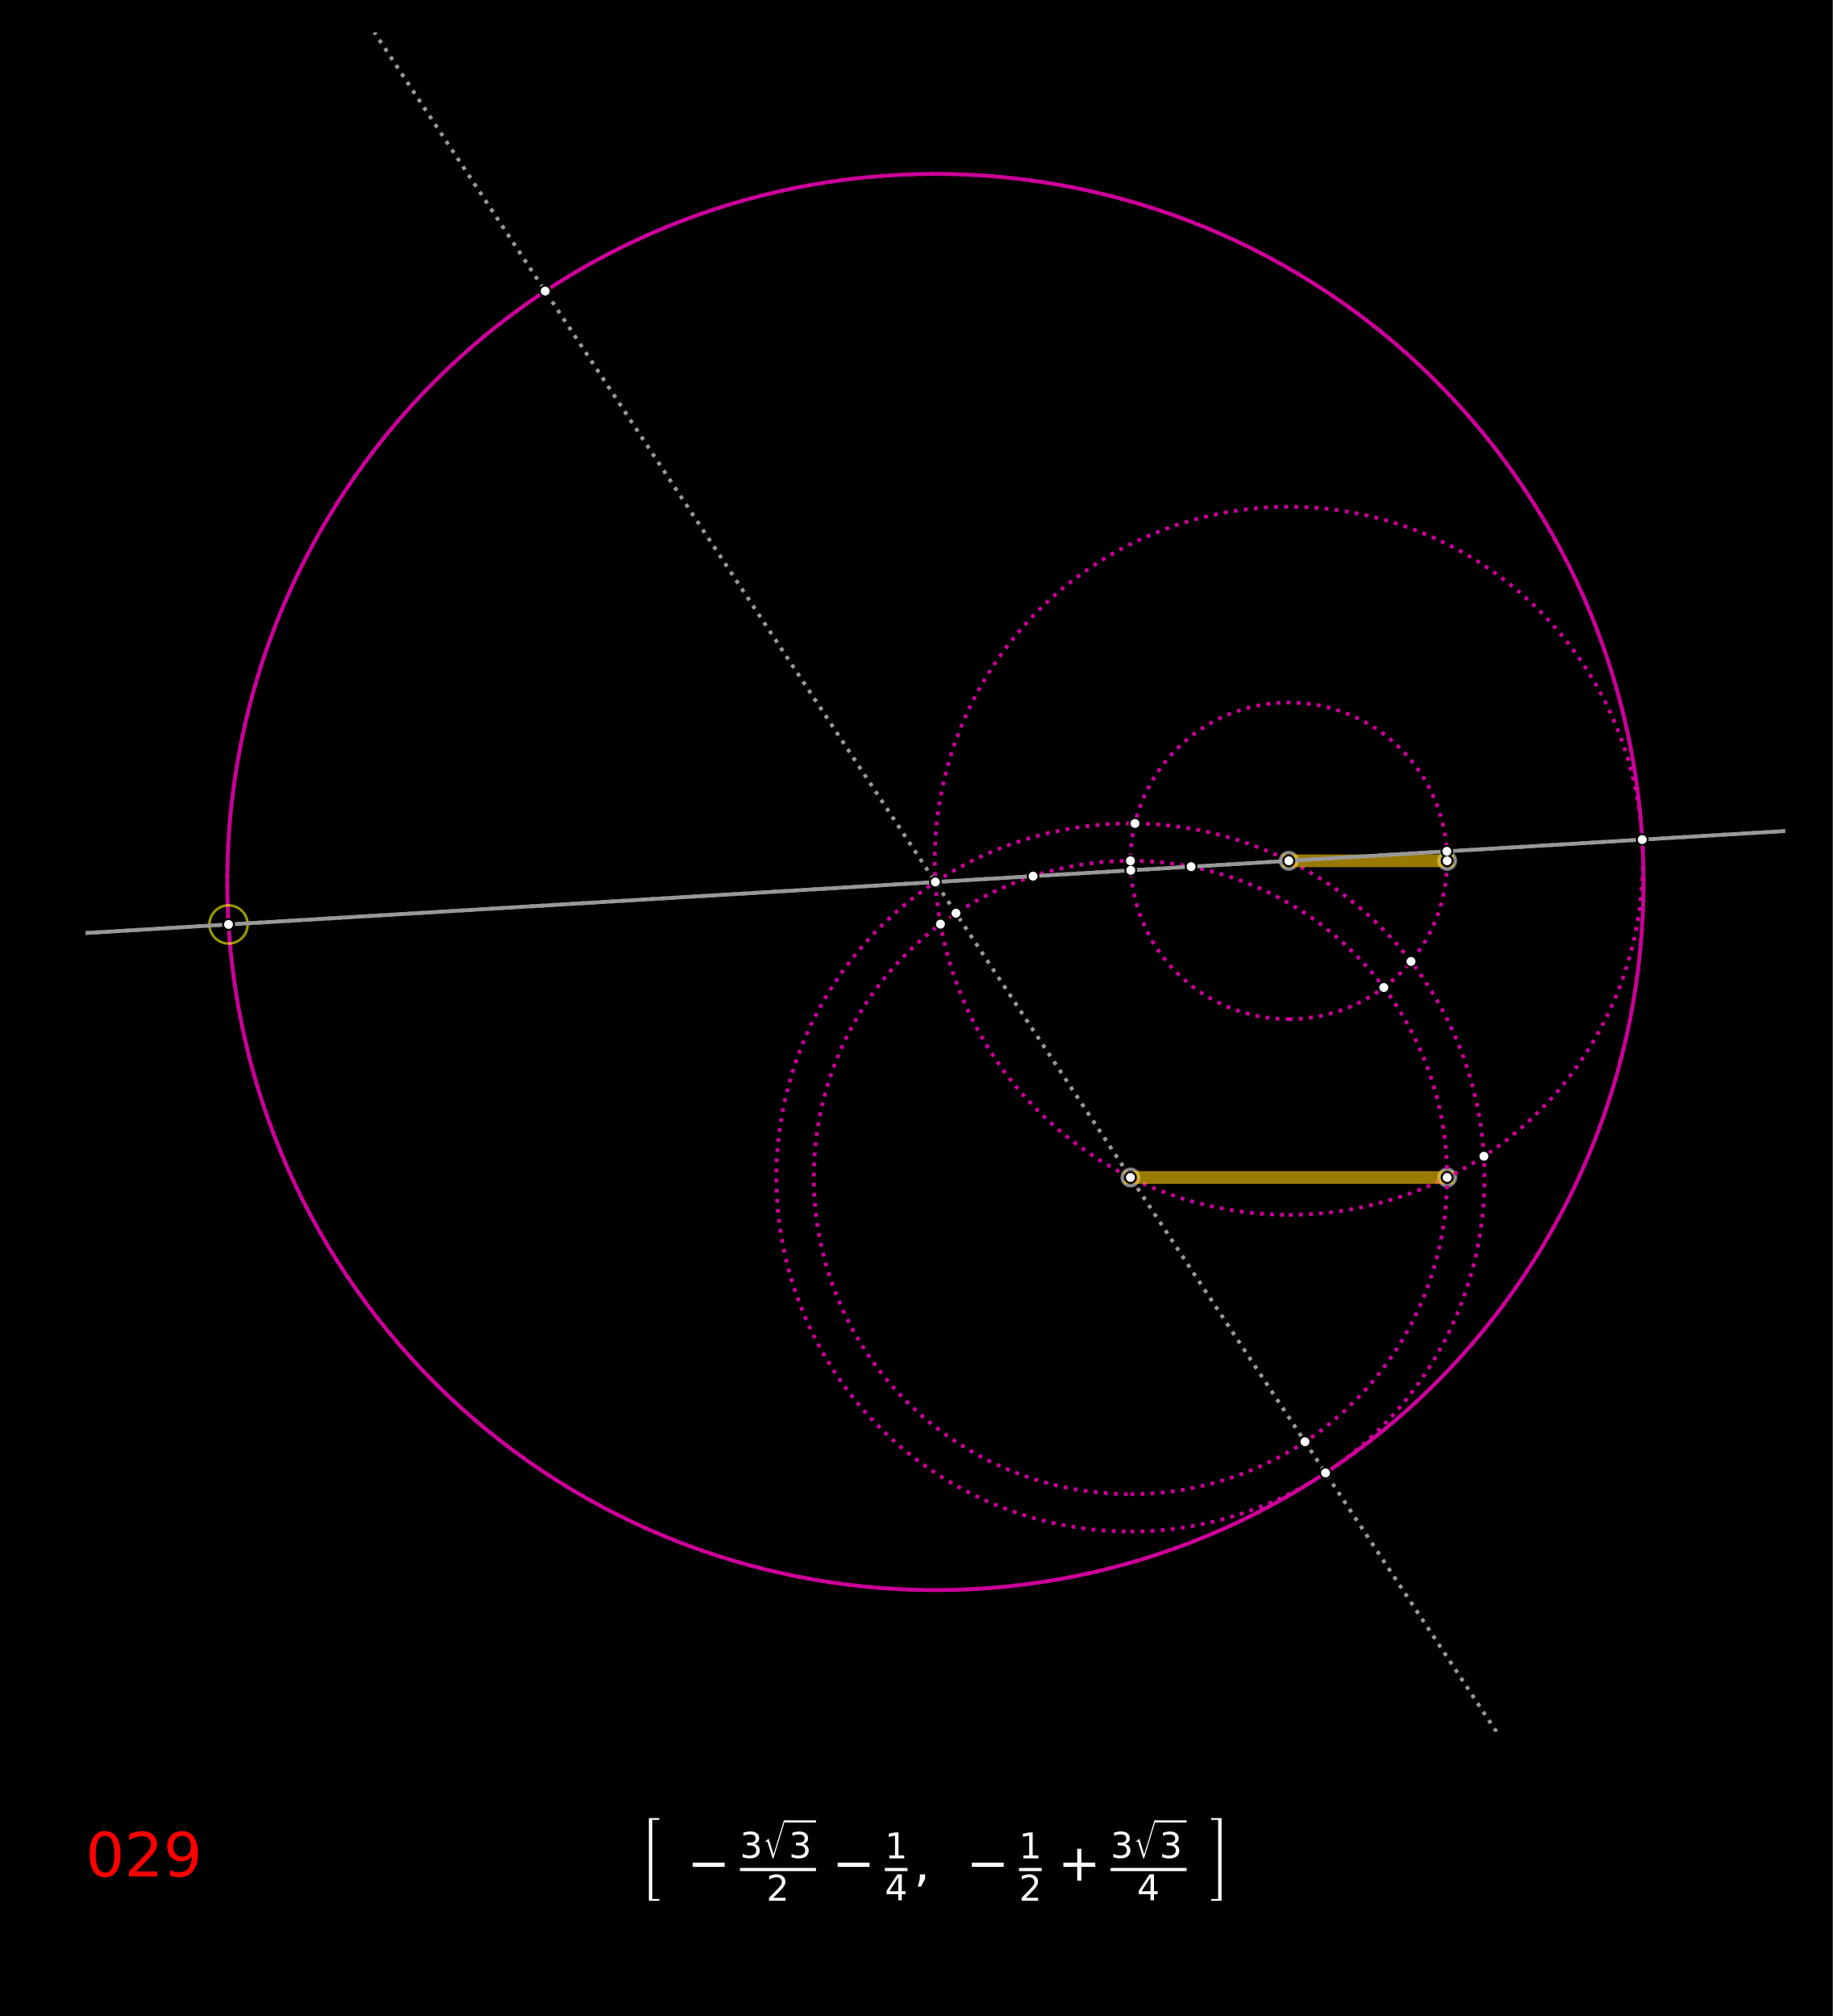
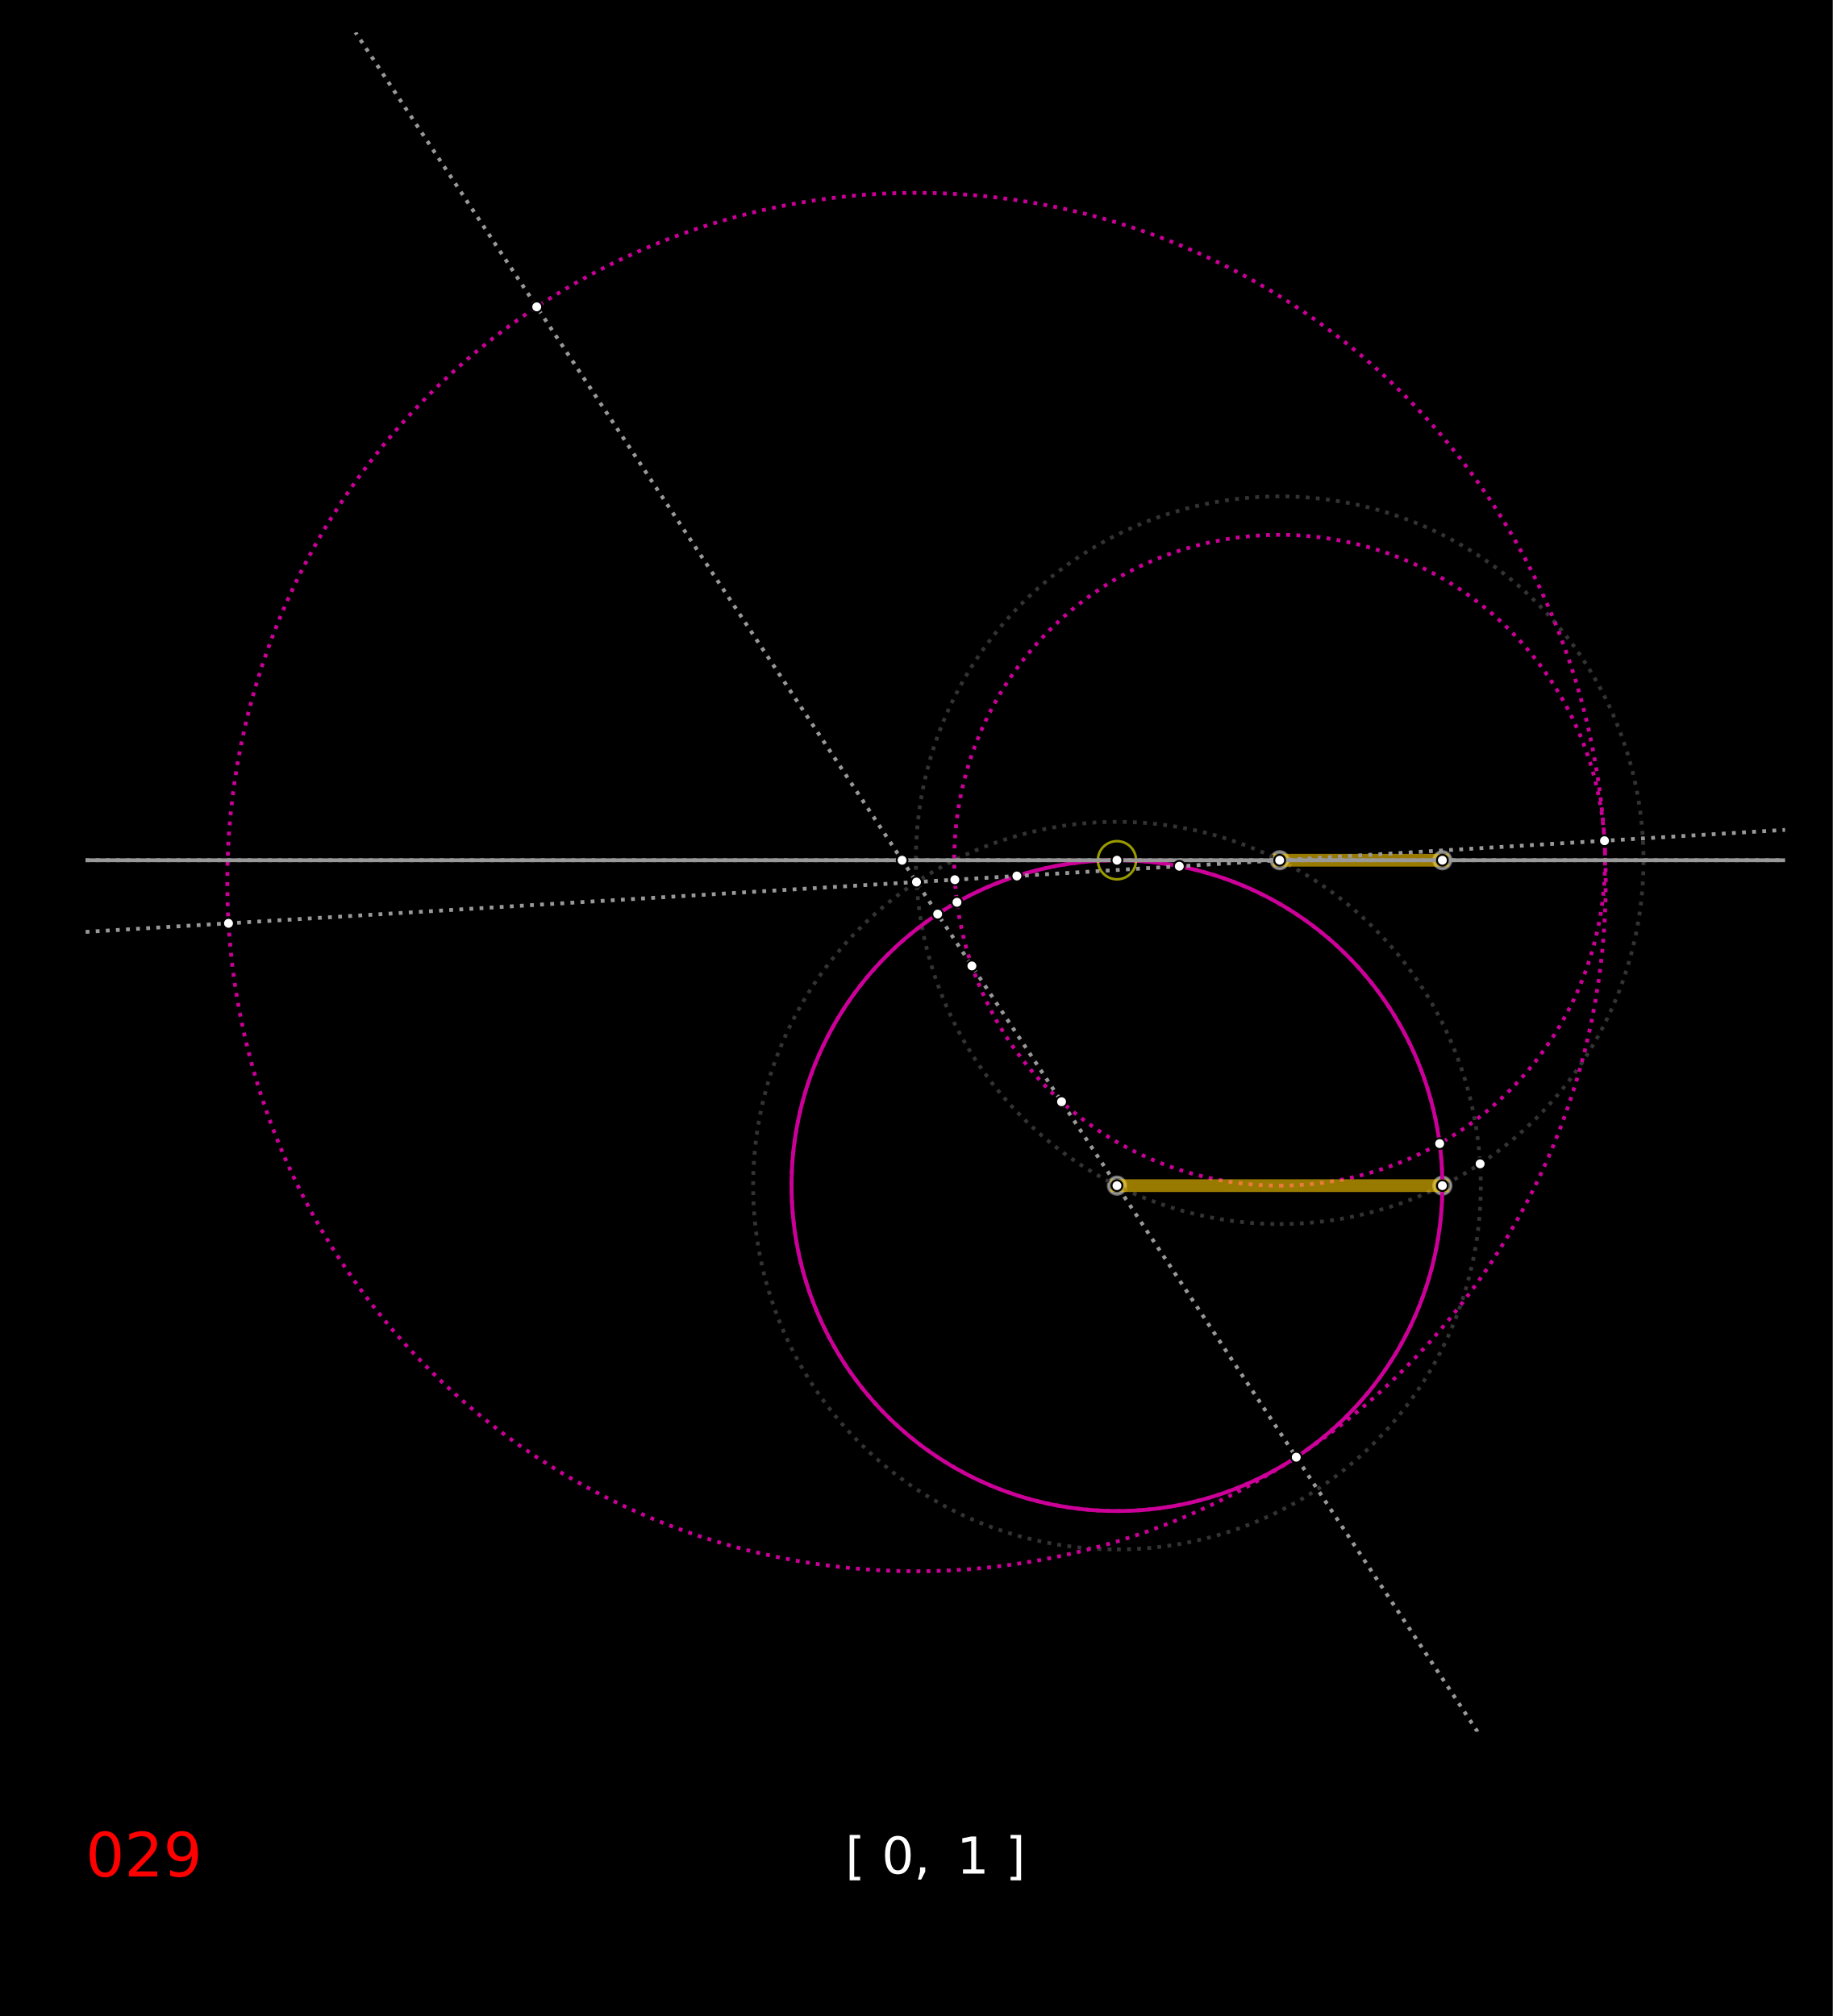
<svg xmlns="http://www.w3.org/2000/svg" xmlns:xlink="http://www.w3.org/1999/xlink" width="720pt" height="792pt" viewBox="0 0 720 792" version="1.1">
  <defs>
    <style type="text/css">*{stroke-linejoin: round; stroke-linecap: butt}</style>
  </defs>
  <g id="figure_1">
    <g id="patch_1">
      <path d="M 0 792  L 720 792  L 720 0  L 0 0  z " />
    </g>
    <g id="axes_1">
      <g id="line2d_1">
        <defs>
-           <path id="m942af8cbe0" d="M 0 3.5  C 0.928 3.5 1.819 3.131 2.475 2.475  C 3.131 1.819 3.5 0.928 3.5 0  C 3.5 -0.928 3.131 -1.819 2.475 -2.475  C 1.819 -3.131 0.928 -3.5 0 -3.5  C -0.928 -3.5 -1.819 -3.131 -2.475 -2.475  C -3.131 -1.819 -3.5 -0.928 -3.5 0  C -3.5 0.928 -3.131 1.819 -2.475 2.475  C -1.819 3.131 -0.928 3.5 0 3.5  z " style="stroke: #ffffff; stroke-opacity: 0.4" />
+           <path id="mad43f87795" d="M 0 3.5  C 0.928 3.5 1.819 3.131 2.475 2.475  C 3.131 1.819 3.5 0.928 3.5 0  C 3.5 -0.928 3.131 -1.819 2.475 -2.475  C 1.819 -3.131 0.928 -3.5 0 -3.5  C -0.928 -3.5 -1.819 -3.131 -2.475 -2.475  C -3.131 -1.819 -3.5 -0.928 -3.5 0  C -3.5 0.928 -3.131 1.819 -2.475 2.475  C -1.819 3.131 -0.928 3.5 0 3.5  z " style="stroke: #ffffff; stroke-opacity: 0.4" />
        </defs>
-         <g clip-path="url(#pc453c6ed58)">
-           <use xlink:href="#m942af8cbe0" x="444.098" y="462.583" style="fill: #ffffff; fill-opacity: 0.4; stroke: #ffffff; stroke-opacity: 0.4" />
+         <g clip-path="url(#pb1368e0fce)">
+           <use xlink:href="#mad43f87795" x="438.796" y="465.784" style="fill: #ffffff; fill-opacity: 0.4; stroke: #ffffff; stroke-opacity: 0.4" />
        </g>
      </g>
      <g id="line2d_2">
-         <g clip-path="url(#pc453c6ed58)">
-           <use xlink:href="#m942af8cbe0" x="568.505" y="462.583" style="fill: #ffffff; fill-opacity: 0.4; stroke: #ffffff; stroke-opacity: 0.4" />
+         <g clip-path="url(#pb1368e0fce)">
+           <use xlink:href="#mad43f87795" x="566.635" y="465.784" style="fill: #ffffff; fill-opacity: 0.4; stroke: #ffffff; stroke-opacity: 0.4" />
        </g>
      </g>
      <g id="line2d_3">
-         <g clip-path="url(#pc453c6ed58)">
-           <use xlink:href="#m942af8cbe0" x="506.302" y="338.175" style="fill: #ffffff; fill-opacity: 0.4; stroke: #ffffff; stroke-opacity: 0.4" />
+         <g clip-path="url(#pb1368e0fce)">
+           <use xlink:href="#mad43f87795" x="502.715" y="337.946" style="fill: #ffffff; fill-opacity: 0.4; stroke: #ffffff; stroke-opacity: 0.4" />
        </g>
      </g>
      <g id="line2d_4">
-         <g clip-path="url(#pc453c6ed58)">
-           <use xlink:href="#m942af8cbe0" x="568.505" y="338.175" style="fill: #ffffff; fill-opacity: 0.4; stroke: #ffffff; stroke-opacity: 0.4" />
+         <g clip-path="url(#pb1368e0fce)">
+           <use xlink:href="#mad43f87795" x="566.635" y="337.946" style="fill: #ffffff; fill-opacity: 0.4; stroke: #ffffff; stroke-opacity: 0.4" />
        </g>
      </g>
      <g id="patch_2">
-         <path d="M 444.098 586.99  C 477.091 586.99 508.738 573.882 532.067 550.552  C 555.397 527.222 568.505 495.576 568.505 462.583  C 568.505 429.59 555.397 397.943 532.067 374.613  C 508.738 351.284 477.091 338.175 444.098 338.175  C 411.105 338.175 379.459 351.284 356.129 374.613  C 332.799 397.943 319.691 429.59 319.691 462.583  C 319.691 495.576 332.799 527.222 356.129 550.552  C 379.459 573.882 411.105 586.99 444.098 586.99  L 444.098 586.99  z " clip-path="url(#pc453c6ed58)" style="fill: none; stroke-dasharray: 1.5,2.475; stroke-dashoffset: 0; stroke: #cc0099; stroke-width: 1.5; stroke-linejoin: miter" />
+         <path d="M 438.796 608.713  C 476.701 608.713 513.058 593.653 539.861 566.85  C 566.664 540.047 581.724 503.689 581.724 465.784  C 581.724 427.879 566.664 391.522 539.861 364.719  C 513.058 337.916 476.701 322.856 438.796 322.856  C 400.891 322.856 364.533 337.916 337.73 364.719  C 310.927 391.522 295.868 427.879 295.868 465.784  C 295.868 503.689 310.927 540.047 337.73 566.85  C 364.533 593.653 400.891 608.713 438.796 608.713  L 438.796 608.713  z " clip-path="url(#pb1368e0fce)" style="fill: none; stroke-dasharray: 1.5,2.475; stroke-dashoffset: 0; stroke: #333333; stroke-width: 1.5; stroke-linejoin: miter" />
      </g>
      <g id="patch_3">
-         <path d="M 506.302 400.379  C 522.798 400.379 538.622 393.825 550.286 382.16  C 561.951 370.495 568.505 354.672 568.505 338.175  C 568.505 321.679 561.951 305.856 550.286 294.191  C 538.622 282.526 522.798 275.972 506.302 275.972  C 489.805 275.972 473.982 282.526 462.317 294.191  C 450.652 305.856 444.098 321.679 444.098 338.175  C 444.098 354.672 450.652 370.495 462.317 382.16  C 473.982 393.825 489.805 400.379 506.302 400.379  L 506.302 400.379  z " clip-path="url(#pc453c6ed58)" style="fill: none; stroke-dasharray: 1.5,2.475; stroke-dashoffset: 0; stroke: #cc0099; stroke-width: 1.5; stroke-linejoin: miter" />
+         <path d="M 502.715 480.874  C 540.62 480.874 576.978 465.814 603.781 439.011  C 630.584 412.208 645.643 375.851 645.643 337.946  C 645.643 300.041 630.584 263.683 603.781 236.88  C 576.978 210.077 540.62 195.017 502.715 195.017  C 464.81 195.017 428.453 210.077 401.65 236.88  C 374.847 263.683 359.787 300.041 359.787 337.946  C 359.787 375.851 374.847 412.208 401.65 439.011  C 428.453 465.814 464.81 480.874 502.715 480.874  L 502.715 480.874  z " clip-path="url(#pb1368e0fce)" style="fill: none; stroke-dasharray: 1.5,2.475; stroke-dashoffset: 0; stroke: #333333; stroke-width: 1.5; stroke-linejoin: miter" />
      </g>
      <g id="patch_4">
-         <path d="M 444.098 601.674  C 480.986 601.674 516.367 587.019 542.451 560.935  C 568.534 534.852 583.19 499.47 583.19 462.583  C 583.19 425.695 568.534 390.314 542.451 364.23  C 516.367 338.147 480.986 323.491 444.098 323.491  C 407.211 323.491 371.829 338.147 345.745 364.23  C 319.662 390.314 305.006 425.695 305.006 462.583  C 305.006 499.47 319.662 534.852 345.745 560.935  C 371.829 587.019 407.211 601.674 444.098 601.674  L 444.098 601.674  z " clip-path="url(#pc453c6ed58)" style="fill: none; stroke-dasharray: 1.5,2.475; stroke-dashoffset: 0; stroke: #cc0099; stroke-width: 1.5; stroke-linejoin: miter" />
+         <path d="M 438.796 593.623  C 472.699 593.623 505.218 580.153 529.191 556.18  C 553.165 532.207 566.635 499.688 566.635 465.784  C 566.635 431.881 553.165 399.362 529.191 375.389  C 505.218 351.415 472.699 337.946 438.796 337.946  C 404.892 337.946 372.373 351.415 348.4 375.389  C 324.427 399.362 310.957 431.881 310.957 465.784  C 310.957 499.688 324.427 532.207 348.4 556.18  C 372.373 580.153 404.892 593.623 438.796 593.623  L 438.796 593.623  z " clip-path="url(#pb1368e0fce)" style="fill: none; stroke-dasharray: 1.5,2.475; stroke-dashoffset: 0; stroke: #cc0099; stroke-width: 1.5; stroke-linejoin: miter" />
      </g>
      <g id="patch_5">
-         <path d="M 506.302 477.267  C 543.189 477.267 578.571 462.611 604.654 436.528  C 630.738 410.445 645.393 375.063 645.393 338.175  C 645.393 301.288 630.738 265.906 604.654 239.823  C 578.571 213.739 543.189 199.084 506.302 199.084  C 469.414 199.084 434.033 213.739 407.949 239.823  C 381.866 265.906 367.21 301.288 367.21 338.175  C 367.21 375.063 381.866 410.445 407.949 436.528  C 434.033 462.611 469.414 477.267 506.302 477.267  L 506.302 477.267  z " clip-path="url(#pc453c6ed58)" style="fill: none; stroke-dasharray: 1.5,2.475; stroke-dashoffset: 0; stroke: #cc0099; stroke-width: 1.5; stroke-linejoin: miter" />
+         <path d="M 360.044 617.276  C 431.852 617.276 500.729 588.746 551.505 537.97  C 602.281 487.194 630.811 418.317 630.811 346.509  C 630.811 274.701 602.281 205.824 551.505 155.048  C 500.729 104.272 431.852 75.742 360.044 75.742  C 288.235 75.742 219.359 104.272 168.583 155.048  C 117.806 205.824 89.277 274.701 89.277 346.509  C 89.277 418.317 117.806 487.194 168.583 537.97  C 219.359 588.746 288.235 617.276 360.044 617.276  L 360.044 617.276  z " clip-path="url(#pb1368e0fce)" style="fill: none; stroke-dasharray: 1.5,2.475; stroke-dashoffset: 0; stroke: #cc0099; stroke-width: 1.5; stroke-linejoin: miter" />
      </g>
      <g id="patch_6">
-         <path d="M 367.46 624.692  C 441.235 624.692 511.998 595.381 564.165 543.214  C 616.332 491.048 645.643 420.284 645.643 346.509  C 645.643 272.734 616.332 201.971 564.165 149.804  C 511.998 97.637 441.235 68.326 367.46 68.326  C 293.685 68.326 222.922 97.637 170.755 149.804  C 118.588 201.971 89.277 272.734 89.277 346.509  C 89.277 420.284 118.588 491.048 170.755 543.214  C 222.922 595.381 293.685 624.692 367.46 624.692  L 367.46 624.692  z " clip-path="url(#pc453c6ed58)" style="fill: none; stroke-dasharray: 1.5,2.475; stroke-dashoffset: 0; stroke: #cc0099; stroke-width: 1.5; stroke-linejoin: miter" />
+         <path d="M 502.715 465.784  C 536.618 465.784 569.138 452.314 593.111 428.341  C 617.084 404.368 630.554 371.849 630.554 337.946  C 630.554 304.042 617.084 271.523 593.111 247.55  C 569.138 223.577 536.618 210.107 502.715 210.107  C 468.812 210.107 436.293 223.577 412.319 247.55  C 388.346 271.523 374.876 304.042 374.876 337.946  C 374.876 371.849 388.346 404.368 412.319 428.341  C 436.293 452.314 468.812 465.784 502.715 465.784  L 502.715 465.784  z " clip-path="url(#pb1368e0fce)" style="fill: none; stroke-dasharray: 1.5,2.475; stroke-dashoffset: 0; stroke: #cc0099; stroke-width: 1.5; stroke-linejoin: miter" />
      </g>
      <g id="patch_7">
-         <path d="M 367.46 624.692  C 441.235 624.692 511.998 595.381 564.165 543.214  C 616.332 491.048 645.643 420.284 645.643 346.509  C 645.643 272.734 616.332 201.971 564.165 149.804  C 511.998 97.637 441.235 68.326 367.46 68.326  C 293.685 68.326 222.922 97.637 170.755 149.804  C 118.588 201.971 89.277 272.734 89.277 346.509  C 89.277 420.284 118.588 491.048 170.755 543.214  C 222.922 595.381 293.685 624.692 367.46 624.692  L 367.46 624.692  z " clip-path="url(#pc453c6ed58)" style="fill: none; stroke: #cc0099; stroke-width: 1.5; stroke-linejoin: miter" />
+         <path d="M 438.796 593.623  C 472.699 593.623 505.218 580.153 529.191 556.18  C 553.165 532.207 566.635 499.688 566.635 465.784  C 566.635 431.881 553.165 399.362 529.191 375.389  C 505.218 351.415 472.699 337.946 438.796 337.946  C 404.892 337.946 372.373 351.415 348.4 375.389  C 324.427 399.362 310.957 431.881 310.957 465.784  C 310.957 499.688 324.427 532.207 348.4 556.18  C 372.373 580.153 404.892 593.623 438.796 593.623  L 438.796 593.623  z " clip-path="url(#pb1368e0fce)" style="fill: none; stroke: #cc0099; stroke-width: 1.5; stroke-linejoin: miter" />
      </g>
      <g id="line2d_5">
-         <path d="M 444.098 462.583  L 568.505 462.583  " clip-path="url(#pc453c6ed58)" style="fill: none; stroke: #ffcc00; stroke-opacity: 0.6; stroke-width: 5; stroke-linecap: square" />
+         <path d="M 438.796 465.784  L 566.635 465.784  " clip-path="url(#pb1368e0fce)" style="fill: none; stroke: #ffcc00; stroke-opacity: 0.6; stroke-width: 5; stroke-linecap: square" />
      </g>
      <g id="line2d_6">
-         <path d="M 506.302 338.175  L 568.505 338.175  " clip-path="url(#pc453c6ed58)" style="fill: none; stroke: #ffcc00; stroke-opacity: 0.6; stroke-width: 5; stroke-linecap: square" />
+         <path d="M 502.715 337.946  L 566.635 337.946  " clip-path="url(#pb1368e0fce)" style="fill: none; stroke: #ffcc00; stroke-opacity: 0.6; stroke-width: 5; stroke-linecap: square" />
      </g>
      <g id="line2d_7">
-         <path d="M 587.866 680.329  L 147.054 12.689  " clip-path="url(#pc453c6ed58)" style="fill: none; stroke-dasharray: 1.5,2.475; stroke-dashoffset: 0; stroke: #999999; stroke-width: 1.5" />
+         <path d="M 580.45 680.329  L 139.638 12.689  " clip-path="url(#pb1368e0fce)" style="fill: none; stroke-dasharray: 1.5,2.475; stroke-dashoffset: 0; stroke: #999999; stroke-width: 1.5" />
      </g>
      <g id="line2d_8">
-         <path d="M 33.64 366.546  L 701.28 326.472  " clip-path="url(#pc453c6ed58)" style="fill: none; stroke-dasharray: 1.5,2.475; stroke-dashoffset: 0; stroke: #999999; stroke-width: 1.5" />
+         <path d="M 33.64 366.101  L 701.28 326.027  " clip-path="url(#pb1368e0fce)" style="fill: none; stroke-dasharray: 1.5,2.475; stroke-dashoffset: 0; stroke: #999999; stroke-width: 1.5" />
      </g>
      <g id="line2d_9">
+         <path d="M 33.64 337.946  L 701.28 337.946  " clip-path="url(#pb1368e0fce)" style="fill: none; stroke-dasharray: 1.5,2.475; stroke-dashoffset: 0; stroke: #999999; stroke-width: 1.5" />
+       </g>
+       <g id="line2d_10">
        <defs>
-           <path id="m0ea1435cdb" d="M 0 7.5  C 1.989 7.5 3.897 6.71 5.303 5.303  C 6.71 3.897 7.5 1.989 7.5 0  C 7.5 -1.989 6.71 -3.897 5.303 -5.303  C 3.897 -6.71 1.989 -7.5 0 -7.5  C -1.989 -7.5 -3.897 -6.71 -5.303 -5.303  C -6.71 -3.897 -7.5 -1.989 -7.5 0  C -7.5 1.989 -6.71 3.897 -5.303 5.303  C -3.897 6.71 -1.989 7.5 0 7.5  z " style="stroke: #ffff00; stroke-opacity: 0.6" />
+           <path id="m4a6e403577" d="M 0 7.5  C 1.989 7.5 3.897 6.71 5.303 5.303  C 6.71 3.897 7.5 1.989 7.5 0  C 7.5 -1.989 6.71 -3.897 5.303 -5.303  C 3.897 -6.71 1.989 -7.5 0 -7.5  C -1.989 -7.5 -3.897 -6.71 -5.303 -5.303  C -6.71 -3.897 -7.5 -1.989 -7.5 0  C -7.5 1.989 -6.71 3.897 -5.303 5.303  C -3.897 6.71 -1.989 7.5 0 7.5  z " style="stroke: #ffff00; stroke-opacity: 0.6" />
        </defs>
-         <g clip-path="url(#pc453c6ed58)">
-           <use xlink:href="#m0ea1435cdb" x="89.776" y="363.177" style="fill-opacity: 0; stroke: #ffff00; stroke-opacity: 0.6" />
-         </g>
-       </g>
-       <g id="line2d_10">
-         <path d="M 33.64 366.546  L 701.28 326.472  " clip-path="url(#pc453c6ed58)" style="fill: none; stroke: #999999; stroke-width: 1.5; stroke-linecap: square" />
+         <g clip-path="url(#pb1368e0fce)">
+           <use xlink:href="#m4a6e403577" x="438.796" y="337.946" style="fill-opacity: 0; stroke: #ffff00; stroke-opacity: 0.6" />
+         </g>
      </g>
      <g id="line2d_11">
+         <path d="M 33.64 337.946  L 701.28 337.946  " clip-path="url(#pb1368e0fce)" style="fill: none; stroke: #999999; stroke-width: 1.5; stroke-linecap: square" />
+       </g>
+       <g id="line2d_12">
        <defs>
-           <path id="m49ae7e7b39" d="M 0 2  C 0.53 2 1.039 1.789 1.414 1.414  C 1.789 1.039 2 0.53 2 0  C 2 -0.53 1.789 -1.039 1.414 -1.414  C 1.039 -1.789 0.53 -2 0 -2  C -0.53 -2 -1.039 -1.789 -1.414 -1.414  C -1.789 -1.039 -2 -0.53 -2 0  C -2 0.53 -1.789 1.039 -1.414 1.414  C -1.039 1.789 -0.53 2 0 2  z " style="stroke: #000000" />
+           <path id="mda5e2b8079" d="M 0 2  C 0.53 2 1.039 1.789 1.414 1.414  C 1.789 1.039 2 0.53 2 0  C 2 -0.53 1.789 -1.039 1.414 -1.414  C 1.039 -1.789 0.53 -2 0 -2  C -0.53 -2 -1.039 -1.789 -1.414 -1.414  C -1.789 -1.039 -2 -0.53 -2 0  C -2 0.53 -1.789 1.039 -1.414 1.414  C -1.039 1.789 -0.53 2 0 2  z " style="stroke: #000000" />
        </defs>
-         <g clip-path="url(#pc453c6ed58)">
-           <use xlink:href="#m49ae7e7b39" x="444.098" y="462.583" style="stroke: #000000" />
-         </g>
-       </g>
-       <g id="line2d_12">
-         <g clip-path="url(#pc453c6ed58)">
-           <use xlink:href="#m49ae7e7b39" x="568.505" y="462.583" style="stroke: #000000" />
+         <g clip-path="url(#pb1368e0fce)">
+           <use xlink:href="#mda5e2b8079" x="438.796" y="465.784" style="stroke: #000000" />
        </g>
      </g>
      <g id="line2d_13">
-         <g clip-path="url(#pc453c6ed58)">
-           <use xlink:href="#m49ae7e7b39" x="506.302" y="338.175" style="stroke: #000000" />
+         <g clip-path="url(#pb1368e0fce)">
+           <use xlink:href="#mda5e2b8079" x="566.635" y="465.784" style="stroke: #000000" />
        </g>
      </g>
      <g id="line2d_14">
-         <g clip-path="url(#pc453c6ed58)">
-           <use xlink:href="#m49ae7e7b39" x="568.505" y="338.175" style="stroke: #000000" />
+         <g clip-path="url(#pb1368e0fce)">
+           <use xlink:href="#mda5e2b8079" x="502.715" y="337.946" style="stroke: #000000" />
        </g>
      </g>
      <g id="line2d_15">
-         <g clip-path="url(#pc453c6ed58)">
-           <use xlink:href="#m49ae7e7b39" x="444.098" y="338.175" style="stroke: #000000" />
+         <g clip-path="url(#pb1368e0fce)">
+           <use xlink:href="#mda5e2b8079" x="566.635" y="337.946" style="stroke: #000000" />
        </g>
      </g>
      <g id="line2d_16">
-         <g clip-path="url(#pc453c6ed58)">
-           <use xlink:href="#m49ae7e7b39" x="543.624" y="387.938" style="stroke: #000000" />
+         <g clip-path="url(#pb1368e0fce)">
+           <use xlink:href="#mda5e2b8079" x="360.044" y="346.509" style="stroke: #000000" />
        </g>
      </g>
      <g id="line2d_17">
-         <g clip-path="url(#pc453c6ed58)">
-           <use xlink:href="#m49ae7e7b39" x="445.854" y="323.502" style="stroke: #000000" />
+         <g clip-path="url(#pb1368e0fce)">
+           <use xlink:href="#mda5e2b8079" x="581.467" y="457.221" style="stroke: #000000" />
        </g>
      </g>
      <g id="line2d_18">
-         <g clip-path="url(#pc453c6ed58)">
-           <use xlink:href="#m49ae7e7b39" x="554.309" y="377.73" style="stroke: #000000" />
+         <g clip-path="url(#pb1368e0fce)">
+           <use xlink:href="#mda5e2b8079" x="368.358" y="359.101" style="stroke: #000000" />
        </g>
      </g>
      <g id="line2d_19">
-         <g clip-path="url(#pc453c6ed58)">
-           <use xlink:href="#m49ae7e7b39" x="369.454" y="363.057" style="stroke: #000000" />
+         <g clip-path="url(#pb1368e0fce)">
+           <use xlink:href="#mda5e2b8079" x="509.234" y="572.467" style="stroke: #000000" />
        </g>
      </g>
      <g id="line2d_20">
-         <g clip-path="url(#pc453c6ed58)">
-           <use xlink:href="#m49ae7e7b39" x="367.46" y="346.509" style="stroke: #000000" />
+         <g clip-path="url(#pb1368e0fce)">
+           <use xlink:href="#mda5e2b8079" x="210.854" y="120.551" style="stroke: #000000" />
        </g>
      </g>
      <g id="line2d_21">
-         <g clip-path="url(#pc453c6ed58)">
-           <use xlink:href="#m49ae7e7b39" x="582.94" y="454.249" style="stroke: #000000" />
+         <g clip-path="url(#pb1368e0fce)">
+           <use xlink:href="#mda5e2b8079" x="399.477" y="344.142" style="stroke: #000000" />
        </g>
      </g>
      <g id="line2d_22">
-         <g clip-path="url(#pc453c6ed58)">
-           <use xlink:href="#m49ae7e7b39" x="375.551" y="358.763" style="stroke: #000000" />
+         <g clip-path="url(#pb1368e0fce)">
+           <use xlink:href="#mda5e2b8079" x="463.282" y="340.312" style="stroke: #000000" />
        </g>
      </g>
      <g id="line2d_23">
-         <g clip-path="url(#pc453c6ed58)">
-           <use xlink:href="#m49ae7e7b39" x="512.645" y="566.402" style="stroke: #000000" />
+         <g clip-path="url(#pb1368e0fce)">
+           <use xlink:href="#mda5e2b8079" x="89.763" y="362.732" style="stroke: #000000" />
        </g>
      </g>
      <g id="line2d_24">
-         <g clip-path="url(#pc453c6ed58)">
-           <use xlink:href="#m49ae7e7b39" x="520.736" y="578.656" style="stroke: #000000" />
+         <g clip-path="url(#pb1368e0fce)">
+           <use xlink:href="#mda5e2b8079" x="630.324" y="330.286" style="stroke: #000000" />
        </g>
      </g>
      <g id="line2d_25">
-         <g clip-path="url(#pc453c6ed58)">
-           <use xlink:href="#m49ae7e7b39" x="645.144" y="329.842" style="stroke: #000000" />
+         <g clip-path="url(#pb1368e0fce)">
+           <use xlink:href="#mda5e2b8079" x="417.029" y="432.817" style="stroke: #000000" />
        </g>
      </g>
      <g id="line2d_26">
-         <g clip-path="url(#pc453c6ed58)">
-           <use xlink:href="#m49ae7e7b39" x="214.184" y="114.362" style="stroke: #000000" />
+         <g clip-path="url(#pb1368e0fce)">
+           <use xlink:href="#mda5e2b8079" x="381.81" y="379.476" style="stroke: #000000" />
        </g>
      </g>
      <g id="line2d_27">
-         <g clip-path="url(#pc453c6ed58)">
-           <use xlink:href="#m49ae7e7b39" x="405.835" y="344.206" style="stroke: #000000" />
+         <g clip-path="url(#pb1368e0fce)">
+           <use xlink:href="#mda5e2b8079" x="375.948" y="354.461" style="stroke: #000000" />
        </g>
      </g>
      <g id="line2d_28">
-         <g clip-path="url(#pc453c6ed58)">
-           <use xlink:href="#m49ae7e7b39" x="467.927" y="340.479" style="stroke: #000000" />
+         <g clip-path="url(#pb1368e0fce)">
+           <use xlink:href="#mda5e2b8079" x="565.563" y="449.269" style="stroke: #000000" />
        </g>
      </g>
      <g id="line2d_29">
-         <g clip-path="url(#pc453c6ed58)">
-           <use xlink:href="#m49ae7e7b39" x="444.21" y="341.902" style="stroke: #000000" />
+         <g clip-path="url(#pb1368e0fce)">
+           <use xlink:href="#mda5e2b8079" x="375.106" y="345.605" style="stroke: #000000" />
        </g>
      </g>
      <g id="line2d_30">
-         <g clip-path="url(#pc453c6ed58)">
-           <use xlink:href="#m49ae7e7b39" x="568.394" y="334.448" style="stroke: #000000" />
+         <g clip-path="url(#pb1368e0fce)">
+           <use xlink:href="#mda5e2b8079" x="354.39" y="337.946" style="stroke: #000000" />
        </g>
      </g>
      <g id="line2d_31">
-         <g clip-path="url(#pc453c6ed58)">
-           <use xlink:href="#m49ae7e7b39" x="89.776" y="363.177" style="stroke: #000000" />
+         <g clip-path="url(#pb1368e0fce)">
+           <use xlink:href="#mda5e2b8079" x="438.796" y="337.946" style="stroke: #000000" />
        </g>
      </g>
      <g id="line2d_32">
        <defs>
-           <path id="me22e2859d5" d="M 0 1.25  C 0.332 1.25 0.649 1.118 0.884 0.884  C 1.118 0.649 1.25 0.332 1.25 0  C 1.25 -0.332 1.118 -0.649 0.884 -0.884  C 0.649 -1.118 0.332 -1.25 0 -1.25  C -0.332 -1.25 -0.649 -1.118 -0.884 -0.884  C -1.118 -0.649 -1.25 -0.332 -1.25 0  C -1.25 0.332 -1.118 0.649 -0.884 0.884  C -0.649 1.118 -0.332 1.25 0 1.25  z " style="stroke: #ffffff" />
+           <path id="m73d09b9468" d="M 0 1.25  C 0.332 1.25 0.649 1.118 0.884 0.884  C 1.118 0.649 1.25 0.332 1.25 0  C 1.25 -0.332 1.118 -0.649 0.884 -0.884  C 0.649 -1.118 0.332 -1.25 0 -1.25  C -0.332 -1.25 -0.649 -1.118 -0.884 -0.884  C -1.118 -0.649 -1.25 -0.332 -1.25 0  C -1.25 0.332 -1.118 0.649 -0.884 0.884  C -0.649 1.118 -0.332 1.25 0 1.25  z " style="stroke: #ffffff" />
        </defs>
-         <g clip-path="url(#pc453c6ed58)">
-           <use xlink:href="#me22e2859d5" x="444.098" y="462.583" style="fill: #ffffff; stroke: #ffffff" />
+         <g clip-path="url(#pb1368e0fce)">
+           <use xlink:href="#m73d09b9468" x="438.796" y="465.784" style="fill: #ffffff; stroke: #ffffff" />
        </g>
      </g>
      <g id="line2d_33">
-         <g clip-path="url(#pc453c6ed58)">
-           <use xlink:href="#me22e2859d5" x="568.505" y="462.583" style="fill: #ffffff; stroke: #ffffff" />
+         <g clip-path="url(#pb1368e0fce)">
+           <use xlink:href="#m73d09b9468" x="566.635" y="465.784" style="fill: #ffffff; stroke: #ffffff" />
        </g>
      </g>
      <g id="line2d_34">
-         <g clip-path="url(#pc453c6ed58)">
-           <use xlink:href="#me22e2859d5" x="506.302" y="338.175" style="fill: #ffffff; stroke: #ffffff" />
+         <g clip-path="url(#pb1368e0fce)">
+           <use xlink:href="#m73d09b9468" x="502.715" y="337.946" style="fill: #ffffff; stroke: #ffffff" />
        </g>
      </g>
      <g id="line2d_35">
-         <g clip-path="url(#pc453c6ed58)">
-           <use xlink:href="#me22e2859d5" x="568.505" y="338.175" style="fill: #ffffff; stroke: #ffffff" />
+         <g clip-path="url(#pb1368e0fce)">
+           <use xlink:href="#m73d09b9468" x="566.635" y="337.946" style="fill: #ffffff; stroke: #ffffff" />
        </g>
      </g>
      <g id="line2d_36">
-         <g clip-path="url(#pc453c6ed58)">
-           <use xlink:href="#me22e2859d5" x="444.098" y="338.175" style="fill: #ffffff; stroke: #ffffff" />
+         <g clip-path="url(#pb1368e0fce)">
+           <use xlink:href="#m73d09b9468" x="360.044" y="346.509" style="fill: #ffffff; stroke: #ffffff" />
        </g>
      </g>
      <g id="line2d_37">
-         <g clip-path="url(#pc453c6ed58)">
-           <use xlink:href="#me22e2859d5" x="543.624" y="387.938" style="fill: #ffffff; stroke: #ffffff" />
+         <g clip-path="url(#pb1368e0fce)">
+           <use xlink:href="#m73d09b9468" x="581.467" y="457.221" style="fill: #ffffff; stroke: #ffffff" />
        </g>
      </g>
      <g id="line2d_38">
-         <g clip-path="url(#pc453c6ed58)">
-           <use xlink:href="#me22e2859d5" x="445.854" y="323.502" style="fill: #ffffff; stroke: #ffffff" />
+         <g clip-path="url(#pb1368e0fce)">
+           <use xlink:href="#m73d09b9468" x="368.358" y="359.101" style="fill: #ffffff; stroke: #ffffff" />
        </g>
      </g>
      <g id="line2d_39">
-         <g clip-path="url(#pc453c6ed58)">
-           <use xlink:href="#me22e2859d5" x="554.309" y="377.73" style="fill: #ffffff; stroke: #ffffff" />
+         <g clip-path="url(#pb1368e0fce)">
+           <use xlink:href="#m73d09b9468" x="509.234" y="572.467" style="fill: #ffffff; stroke: #ffffff" />
        </g>
      </g>
      <g id="line2d_40">
-         <g clip-path="url(#pc453c6ed58)">
-           <use xlink:href="#me22e2859d5" x="369.454" y="363.057" style="fill: #ffffff; stroke: #ffffff" />
+         <g clip-path="url(#pb1368e0fce)">
+           <use xlink:href="#m73d09b9468" x="210.854" y="120.551" style="fill: #ffffff; stroke: #ffffff" />
        </g>
      </g>
      <g id="line2d_41">
-         <g clip-path="url(#pc453c6ed58)">
-           <use xlink:href="#me22e2859d5" x="367.46" y="346.509" style="fill: #ffffff; stroke: #ffffff" />
+         <g clip-path="url(#pb1368e0fce)">
+           <use xlink:href="#m73d09b9468" x="399.477" y="344.142" style="fill: #ffffff; stroke: #ffffff" />
        </g>
      </g>
      <g id="line2d_42">
-         <g clip-path="url(#pc453c6ed58)">
-           <use xlink:href="#me22e2859d5" x="582.94" y="454.249" style="fill: #ffffff; stroke: #ffffff" />
+         <g clip-path="url(#pb1368e0fce)">
+           <use xlink:href="#m73d09b9468" x="463.282" y="340.312" style="fill: #ffffff; stroke: #ffffff" />
        </g>
      </g>
      <g id="line2d_43">
-         <g clip-path="url(#pc453c6ed58)">
-           <use xlink:href="#me22e2859d5" x="375.551" y="358.763" style="fill: #ffffff; stroke: #ffffff" />
+         <g clip-path="url(#pb1368e0fce)">
+           <use xlink:href="#m73d09b9468" x="89.763" y="362.732" style="fill: #ffffff; stroke: #ffffff" />
        </g>
      </g>
      <g id="line2d_44">
-         <g clip-path="url(#pc453c6ed58)">
-           <use xlink:href="#me22e2859d5" x="512.645" y="566.402" style="fill: #ffffff; stroke: #ffffff" />
+         <g clip-path="url(#pb1368e0fce)">
+           <use xlink:href="#m73d09b9468" x="630.324" y="330.286" style="fill: #ffffff; stroke: #ffffff" />
        </g>
      </g>
      <g id="line2d_45">
-         <g clip-path="url(#pc453c6ed58)">
-           <use xlink:href="#me22e2859d5" x="520.736" y="578.656" style="fill: #ffffff; stroke: #ffffff" />
+         <g clip-path="url(#pb1368e0fce)">
+           <use xlink:href="#m73d09b9468" x="417.029" y="432.817" style="fill: #ffffff; stroke: #ffffff" />
        </g>
      </g>
      <g id="line2d_46">
-         <g clip-path="url(#pc453c6ed58)">
-           <use xlink:href="#me22e2859d5" x="645.144" y="329.842" style="fill: #ffffff; stroke: #ffffff" />
+         <g clip-path="url(#pb1368e0fce)">
+           <use xlink:href="#m73d09b9468" x="381.81" y="379.476" style="fill: #ffffff; stroke: #ffffff" />
        </g>
      </g>
      <g id="line2d_47">
-         <g clip-path="url(#pc453c6ed58)">
-           <use xlink:href="#me22e2859d5" x="214.184" y="114.362" style="fill: #ffffff; stroke: #ffffff" />
+         <g clip-path="url(#pb1368e0fce)">
+           <use xlink:href="#m73d09b9468" x="375.948" y="354.461" style="fill: #ffffff; stroke: #ffffff" />
        </g>
      </g>
      <g id="line2d_48">
-         <g clip-path="url(#pc453c6ed58)">
-           <use xlink:href="#me22e2859d5" x="405.835" y="344.206" style="fill: #ffffff; stroke: #ffffff" />
+         <g clip-path="url(#pb1368e0fce)">
+           <use xlink:href="#m73d09b9468" x="565.563" y="449.269" style="fill: #ffffff; stroke: #ffffff" />
        </g>
      </g>
      <g id="line2d_49">
-         <g clip-path="url(#pc453c6ed58)">
-           <use xlink:href="#me22e2859d5" x="467.927" y="340.479" style="fill: #ffffff; stroke: #ffffff" />
+         <g clip-path="url(#pb1368e0fce)">
+           <use xlink:href="#m73d09b9468" x="375.106" y="345.605" style="fill: #ffffff; stroke: #ffffff" />
        </g>
      </g>
      <g id="line2d_50">
-         <g clip-path="url(#pc453c6ed58)">
-           <use xlink:href="#me22e2859d5" x="444.21" y="341.902" style="fill: #ffffff; stroke: #ffffff" />
+         <g clip-path="url(#pb1368e0fce)">
+           <use xlink:href="#m73d09b9468" x="354.39" y="337.946" style="fill: #ffffff; stroke: #ffffff" />
        </g>
      </g>
      <g id="line2d_51">
-         <g clip-path="url(#pc453c6ed58)">
-           <use xlink:href="#me22e2859d5" x="568.394" y="334.448" style="fill: #ffffff; stroke: #ffffff" />
-         </g>
-       </g>
-       <g id="line2d_52">
-         <g clip-path="url(#pc453c6ed58)">
-           <use xlink:href="#me22e2859d5" x="89.776" y="363.177" style="fill: #ffffff; stroke: #ffffff" />
+         <g clip-path="url(#pb1368e0fce)">
+           <use xlink:href="#m73d09b9468" x="438.796" y="337.946" style="fill: #ffffff; stroke: #ffffff" />
        </g>
      </g>
    </g>
    <g id="axes_2">
      <g id="text_1">
-         <g style="fill: #ffffff" transform="translate(251.56 738.8491) scale(0.2 -0.2)">
+         <g style="fill: #ffffff" transform="translate(332.06 736.0678) scale(0.2 -0.2)">
          <defs>
-             <path id="STIXSizeTwoSym-Regular-5b" d="M 2701 -1786  L 1216 -1786  L 1216 10022  L 2701 10022  L 2701 9766  L 1702 9766  L 1702 -1530  L 2701 -1530  L 2701 -1786  z " transform="scale(0.015625)" />
-             <path id="DejaVuSans-2212" d="M 678 2272  L 4684 2272  L 4684 1741  L 678 1741  L 678 2272  z " transform="scale(0.015625)" />
-             <path id="DejaVuSans-33" d="M 2597 2516  Q 3050 2419 3304 2112  Q 3559 1806 3559 1356  Q 3559 666 3084 287  Q 2609 -91 1734 -91  Q 1441 -91 1130 -33  Q 819 25 488 141  L 488 750  Q 750 597 1062 519  Q 1375 441 1716 441  Q 2309 441 2620 675  Q 2931 909 2931 1356  Q 2931 1769 2642 2001  Q 2353 2234 1838 2234  L 1294 2234  L 1294 2753  L 1863 2753  Q 2328 2753 2575 2939  Q 2822 3125 2822 3475  Q 2822 3834 2567 4026  Q 2313 4219 1838 4219  Q 1578 4219 1281 4162  Q 984 4106 628 3988  L 628 4550  Q 988 4650 1302 4700  Q 1616 4750 1894 4750  Q 2613 4750 3031 4423  Q 3450 4097 3450 3541  Q 3450 3153 3228 2886  Q 3006 2619 2597 2516  z " transform="scale(0.015625)" />
-             <path id="STIXSizeOneSym-Regular-221a" d="M 6970 9933  L 3373 -1888  L 3104 -1888  L 1626 2918  Q 1555 3149 1465 3251  Q 1376 3354 1229 3354  Q 1011 3354 794 3181  L 717 3309  L 1766 4115  L 1926 4115  L 3379 -602  L 3405 -602  L 6605 9933  L 6970 9933  z " transform="scale(0.015625)" />
-             <path id="DejaVuSans-32" d="M 1228 531  L 3431 531  L 3431 0  L 469 0  L 469 531  Q 828 903 1448 1529  Q 2069 2156 2228 2338  Q 2531 2678 2651 2914  Q 2772 3150 2772 3378  Q 2772 3750 2511 3984  Q 2250 4219 1831 4219  Q 1534 4219 1204 4116  Q 875 4013 500 3803  L 500 4441  Q 881 4594 1212 4672  Q 1544 4750 1819 4750  Q 2544 4750 2975 4387  Q 3406 4025 3406 3419  Q 3406 3131 3298 2873  Q 3191 2616 2906 2266  Q 2828 2175 2409 1742  Q 1991 1309 1228 531  z " transform="scale(0.015625)" />
+             <path id="DejaVuSans-5b" d="M 550 4863  L 1875 4863  L 1875 4416  L 1125 4416  L 1125 -397  L 1875 -397  L 1875 -844  L 550 -844  L 550 4863  z " transform="scale(0.015625)" />
+             <path id="DejaVuSans-30" d="M 2034 4250  Q 1547 4250 1301 3770  Q 1056 3291 1056 2328  Q 1056 1369 1301 889  Q 1547 409 2034 409  Q 2525 409 2770 889  Q 3016 1369 3016 2328  Q 3016 3291 2770 3770  Q 2525 4250 2034 4250  z M 2034 4750  Q 2819 4750 3233 4129  Q 3647 3509 3647 2328  Q 3647 1150 3233 529  Q 2819 -91 2034 -91  Q 1250 -91 836 529  Q 422 1150 422 2328  Q 422 3509 836 4129  Q 1250 4750 2034 4750  z " transform="scale(0.015625)" />
+             <path id="DejaVuSans-2c" d="M 750 794  L 1409 794  L 1409 256  L 897 -744  L 494 -744  L 750 256  L 750 794  z " transform="scale(0.015625)" />
            <path id="DejaVuSans-31" d="M 794 531  L 1825 531  L 1825 4091  L 703 3866  L 703 4441  L 1819 4666  L 2450 4666  L 2450 531  L 3481 531  L 3481 0  L 794 0  L 794 531  z " transform="scale(0.015625)" />
-             <path id="DejaVuSans-34" d="M 2419 4116  L 825 1625  L 2419 1625  L 2419 4116  z M 2253 4666  L 3047 4666  L 3047 1625  L 3713 1625  L 3713 1100  L 3047 1100  L 3047 0  L 2419 0  L 2419 1100  L 313 1100  L 313 1709  L 2253 4666  z " transform="scale(0.015625)" />
-             <path id="DejaVuSans-2c" d="M 750 794  L 1409 794  L 1409 256  L 897 -744  L 494 -744  L 750 256  L 750 794  z " transform="scale(0.015625)" />
-             <path id="DejaVuSans-2b" d="M 2944 4013  L 2944 2272  L 4684 2272  L 4684 1741  L 2944 1741  L 2944 0  L 2419 0  L 2419 1741  L 678 1741  L 678 2272  L 2419 2272  L 2419 4013  L 2944 4013  z " transform="scale(0.015625)" />
-             <path id="STIXSizeTwoSym-Regular-5d" d="M 1722 -1786  L 237 -1786  L 237 -1530  L 1235 -1530  L 1235 9766  L 237 9766  L 237 10022  L 1722 10022  L 1722 -1786  z " transform="scale(0.015625)" />
+             <path id="DejaVuSans-5d" d="M 1947 4863  L 1947 -844  L 622 -844  L 622 -397  L 1369 -397  L 1369 4416  L 622 4416  L 622 4863  L 1947 4863  z " transform="scale(0.015625)" />
          </defs>
-           <use xlink:href="#STIXSizeTwoSym-Regular-5b" transform="translate(0 -14.84375) scale(0.880166)" />
-           <use xlink:href="#DejaVuSans-2212" transform="translate(92.3448 0.015625)" />
-           <use xlink:href="#DejaVuSans-33" transform="translate(195.6163 44.80781) scale(0.7)" />
-           <use xlink:href="#STIXSizeOneSym-Regular-221a" transform="translate(240.1524 55.78906) scale(0.405101)" />
-           <use xlink:href="#DejaVuSans-33" transform="translate(291.7241 44.67188) scale(0.7)" />
-           <use xlink:href="#DejaVuSans-32" transform="translate(247.6163 -39.39062) scale(0.7)" />
-           <use xlink:href="#DejaVuSans-2212" transform="translate(376.9927 0.015625)" />
-           <use xlink:href="#DejaVuSans-31" transform="translate(480.2642 43.8125) scale(0.7)" />
-           <use xlink:href="#DejaVuSans-34" transform="translate(480.2642 -38.47187) scale(0.7)" />
-           <use xlink:href="#DejaVuSans-2c" transform="translate(537.3003 0.015625)" />
-           <use xlink:href="#DejaVuSans-2212" transform="translate(640.5226 0.015625)" />
-           <use xlink:href="#DejaVuSans-31" transform="translate(743.7941 43.8125) scale(0.7)" />
-           <use xlink:href="#DejaVuSans-32" transform="translate(743.7941 -39.39062) scale(0.7)" />
-           <use xlink:href="#DejaVuSans-2b" transform="translate(820.3127 0.015625)" />
-           <use xlink:href="#DejaVuSans-33" transform="translate(923.5842 44.80781) scale(0.7)" />
-           <use xlink:href="#STIXSizeOneSym-Regular-221a" transform="translate(968.1203 55.78906) scale(0.405101)" />
-           <use xlink:href="#DejaVuSans-33" transform="translate(1019.692 44.67188) scale(0.7)" />
-           <use xlink:href="#DejaVuSans-34" transform="translate(975.5842 -38.47187) scale(0.7)" />
-           <use xlink:href="#STIXSizeTwoSym-Regular-5d" transform="translate(1117.949 -14.84375) scale(0.880166)" />
-           <path d="M 282.974 114.25  L 282.974 118.625  L 345.01 118.625  L 345.01 114.25  L 282.974 114.25  z " />
-           <path d="M 195.616 18.812  L 195.616 25.062  L 345.01 25.062  L 345.01 18.812  L 195.616 18.812  z " />
-           <path d="M 480.264 18.812  L 480.264 25.062  L 524.8 25.062  L 524.8 18.812  L 480.264 18.812  z " />
-           <path d="M 743.794 18.812  L 743.794 25.062  L 788.33 25.062  L 788.33 18.812  L 743.794 18.812  z " />
-           <path d="M 1010.942 114.25  L 1010.942 118.625  L 1072.978 118.625  L 1072.978 114.25  L 1010.942 114.25  z " />
-           <path d="M 923.584 18.812  L 923.584 25.062  L 1072.978 25.062  L 1072.978 18.812  L 923.584 18.812  z " />
+           <use xlink:href="#DejaVuSans-5b" transform="translate(0 0.015625)" />
+           <use xlink:href="#DejaVuSans-30" transform="translate(71.48405 0.015625)" />
+           <use xlink:href="#DejaVuSans-2c" transform="translate(135.1071 0.015625)" />
+           <use xlink:href="#DejaVuSans-31" transform="translate(218.847 0.015625)" />
+           <use xlink:href="#DejaVuSans-5d" transform="translate(314.9404 0.015625)" />
        </g>
      </g>
      <g id="text_2">
        <g style="fill: #ff0000" transform="translate(33.64 737.1716) scale(0.24 -0.24)">
          <defs>
-             <path id="DejaVuSans-30" d="M 2034 4250  Q 1547 4250 1301 3770  Q 1056 3291 1056 2328  Q 1056 1369 1301 889  Q 1547 409 2034 409  Q 2525 409 2770 889  Q 3016 1369 3016 2328  Q 3016 3291 2770 3770  Q 2525 4250 2034 4250  z M 2034 4750  Q 2819 4750 3233 4129  Q 3647 3509 3647 2328  Q 3647 1150 3233 529  Q 2819 -91 2034 -91  Q 1250 -91 836 529  Q 422 1150 422 2328  Q 422 3509 836 4129  Q 1250 4750 2034 4750  z " transform="scale(0.015625)" />
+             <path id="DejaVuSans-32" d="M 1228 531  L 3431 531  L 3431 0  L 469 0  L 469 531  Q 828 903 1448 1529  Q 2069 2156 2228 2338  Q 2531 2678 2651 2914  Q 2772 3150 2772 3378  Q 2772 3750 2511 3984  Q 2250 4219 1831 4219  Q 1534 4219 1204 4116  Q 875 4013 500 3803  L 500 4441  Q 881 4594 1212 4672  Q 1544 4750 1819 4750  Q 2544 4750 2975 4387  Q 3406 4025 3406 3419  Q 3406 3131 3298 2873  Q 3191 2616 2906 2266  Q 2828 2175 2409 1742  Q 1991 1309 1228 531  z " transform="scale(0.015625)" />
            <path id="DejaVuSans-39" d="M 703 97  L 703 672  Q 941 559 1184 500  Q 1428 441 1663 441  Q 2288 441 2617 861  Q 2947 1281 2994 2138  Q 2813 1869 2534 1725  Q 2256 1581 1919 1581  Q 1219 1581 811 2004  Q 403 2428 403 3163  Q 403 3881 828 4315  Q 1253 4750 1959 4750  Q 2769 4750 3195 4129  Q 3622 3509 3622 2328  Q 3622 1225 3098 567  Q 2575 -91 1691 -91  Q 1453 -91 1209 -44  Q 966 3 703 97  z M 1959 2075  Q 2384 2075 2632 2365  Q 2881 2656 2881 3163  Q 2881 3666 2632 3958  Q 2384 4250 1959 4250  Q 1534 4250 1286 3958  Q 1038 3666 1038 3163  Q 1038 2656 1286 2365  Q 1534 2075 1959 2075  z " transform="scale(0.015625)" />
          </defs>
          <use xlink:href="#DejaVuSans-30" />
          <use xlink:href="#DejaVuSans-32" x="63.623" />
          <use xlink:href="#DejaVuSans-39" x="127.246" />
        </g>
      </g>
    </g>
  </g>
  <defs>
-     <clipPath id="pc453c6ed58">
+     <clipPath id="pb1368e0fce">
      <rect x="33.64" y="12.689" width="667.64" height="667.64" />
    </clipPath>
  </defs>
</svg>
